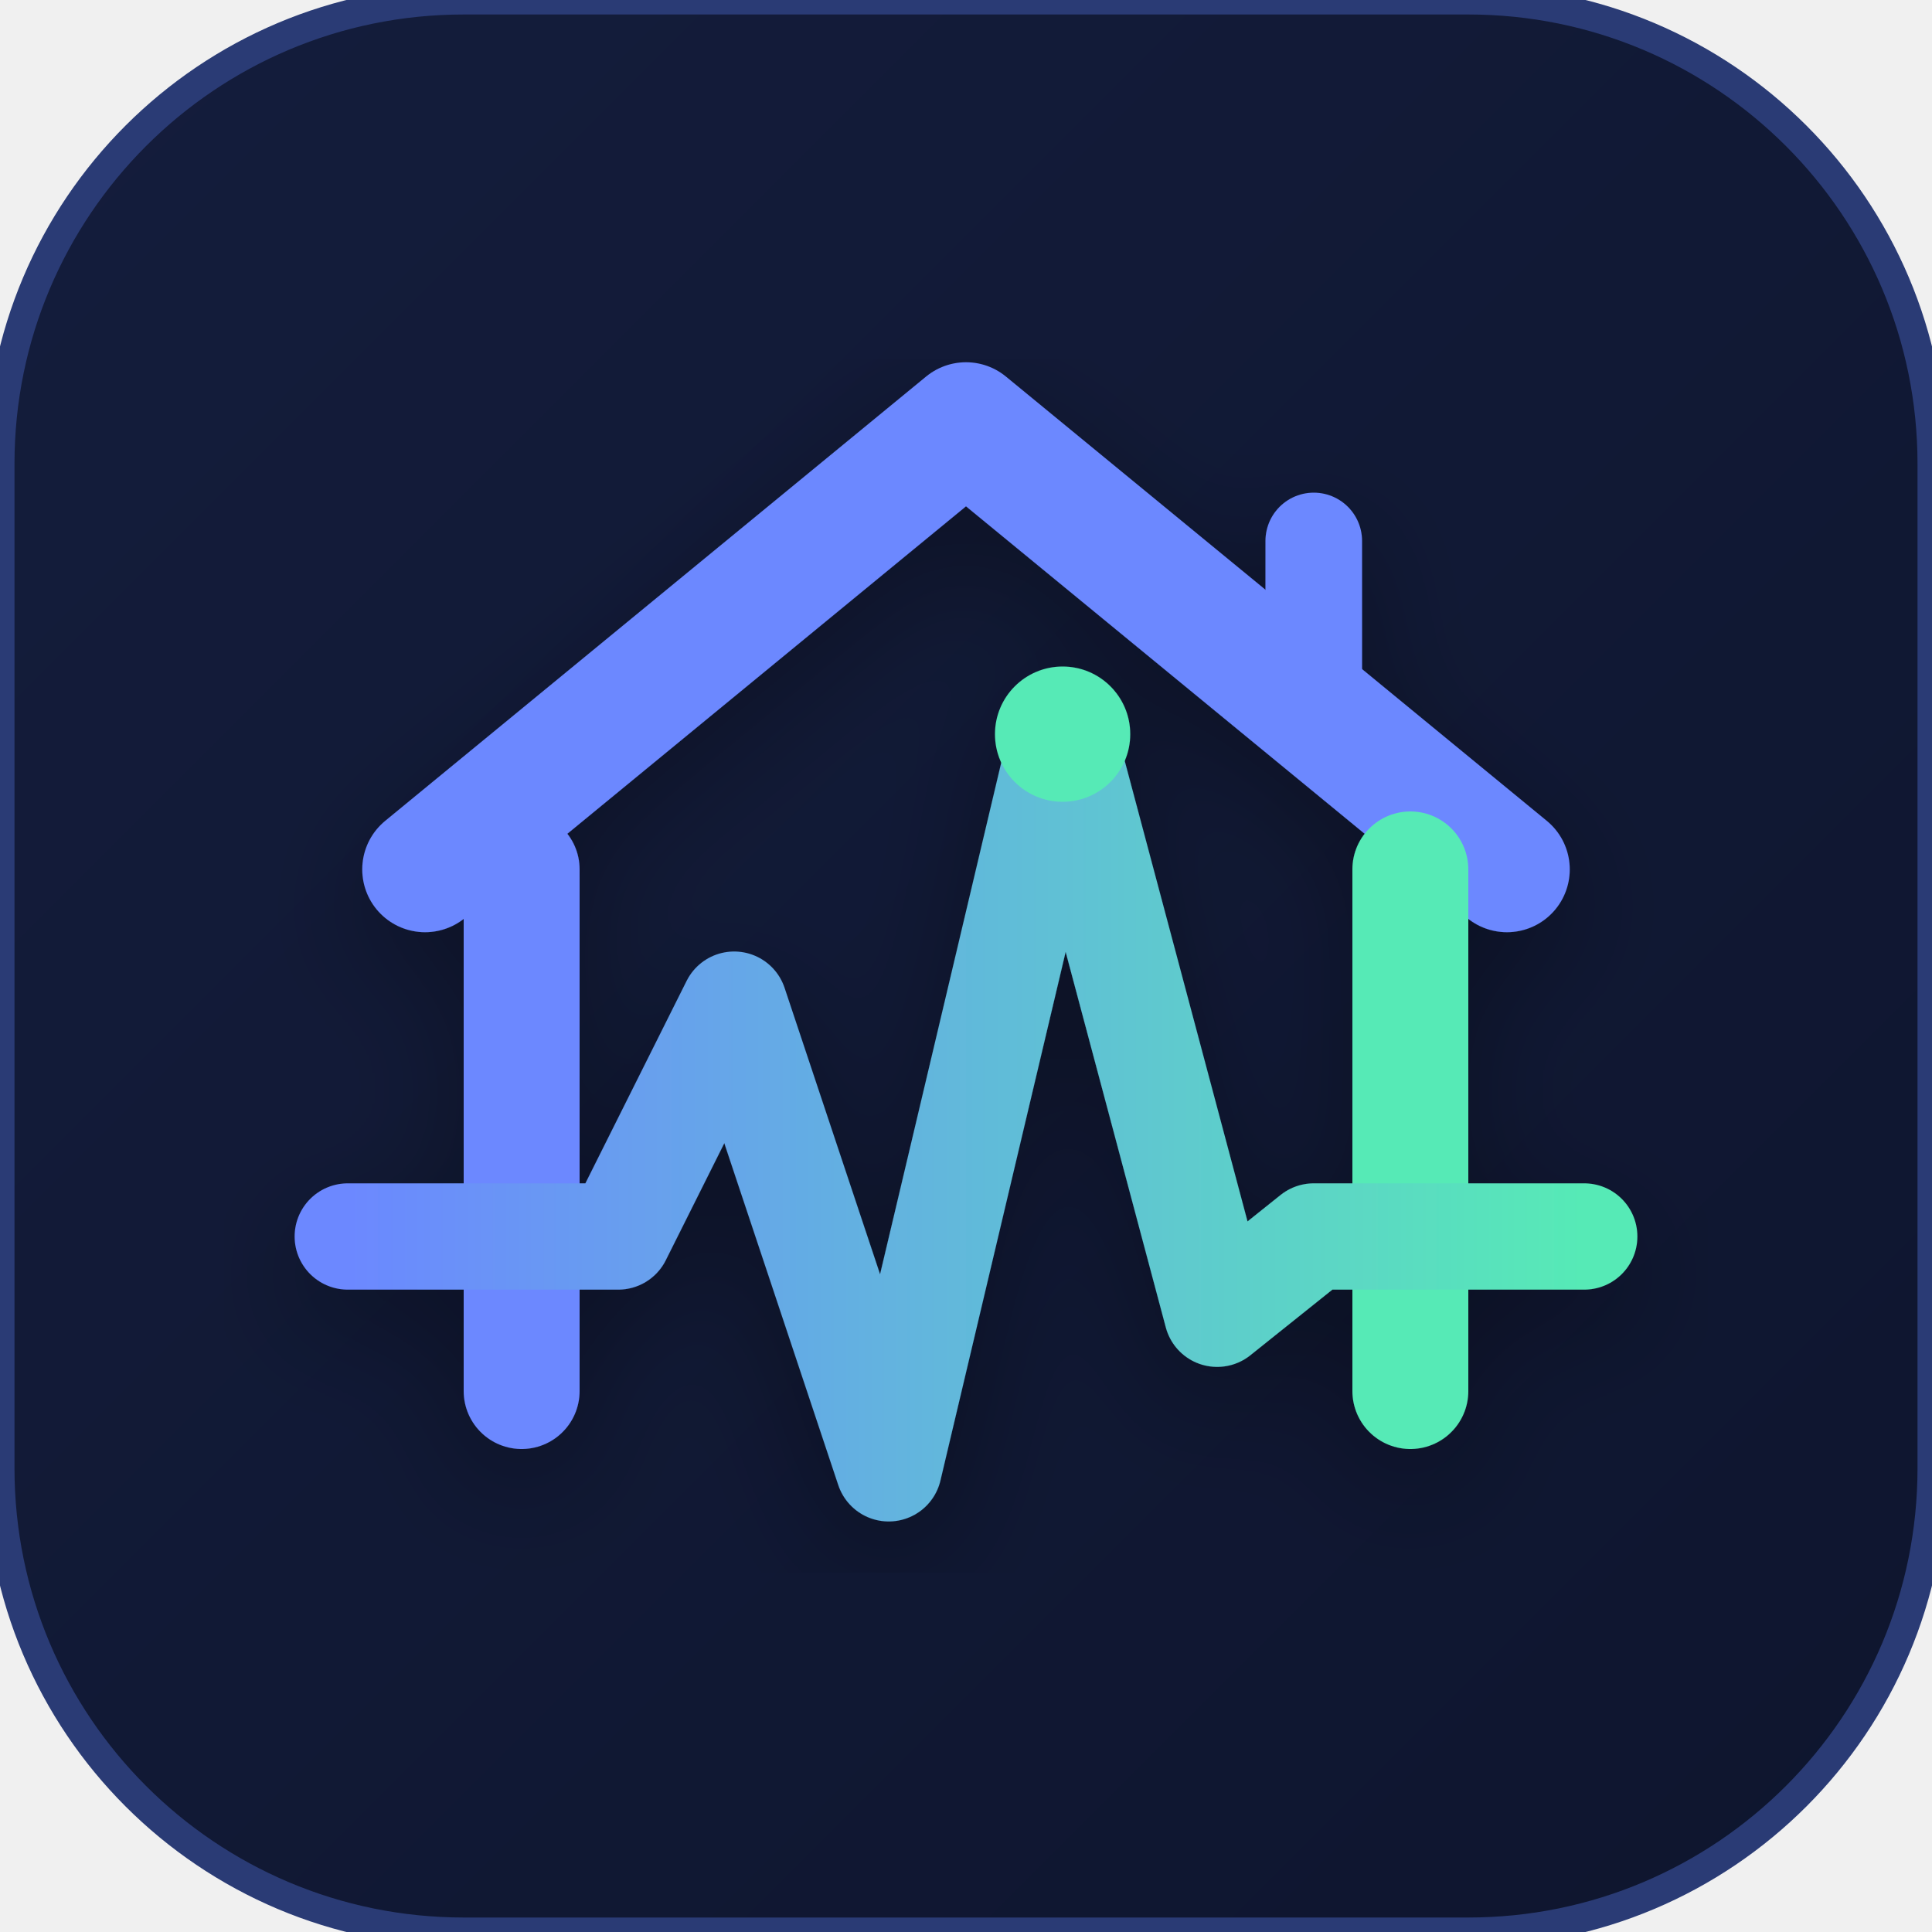
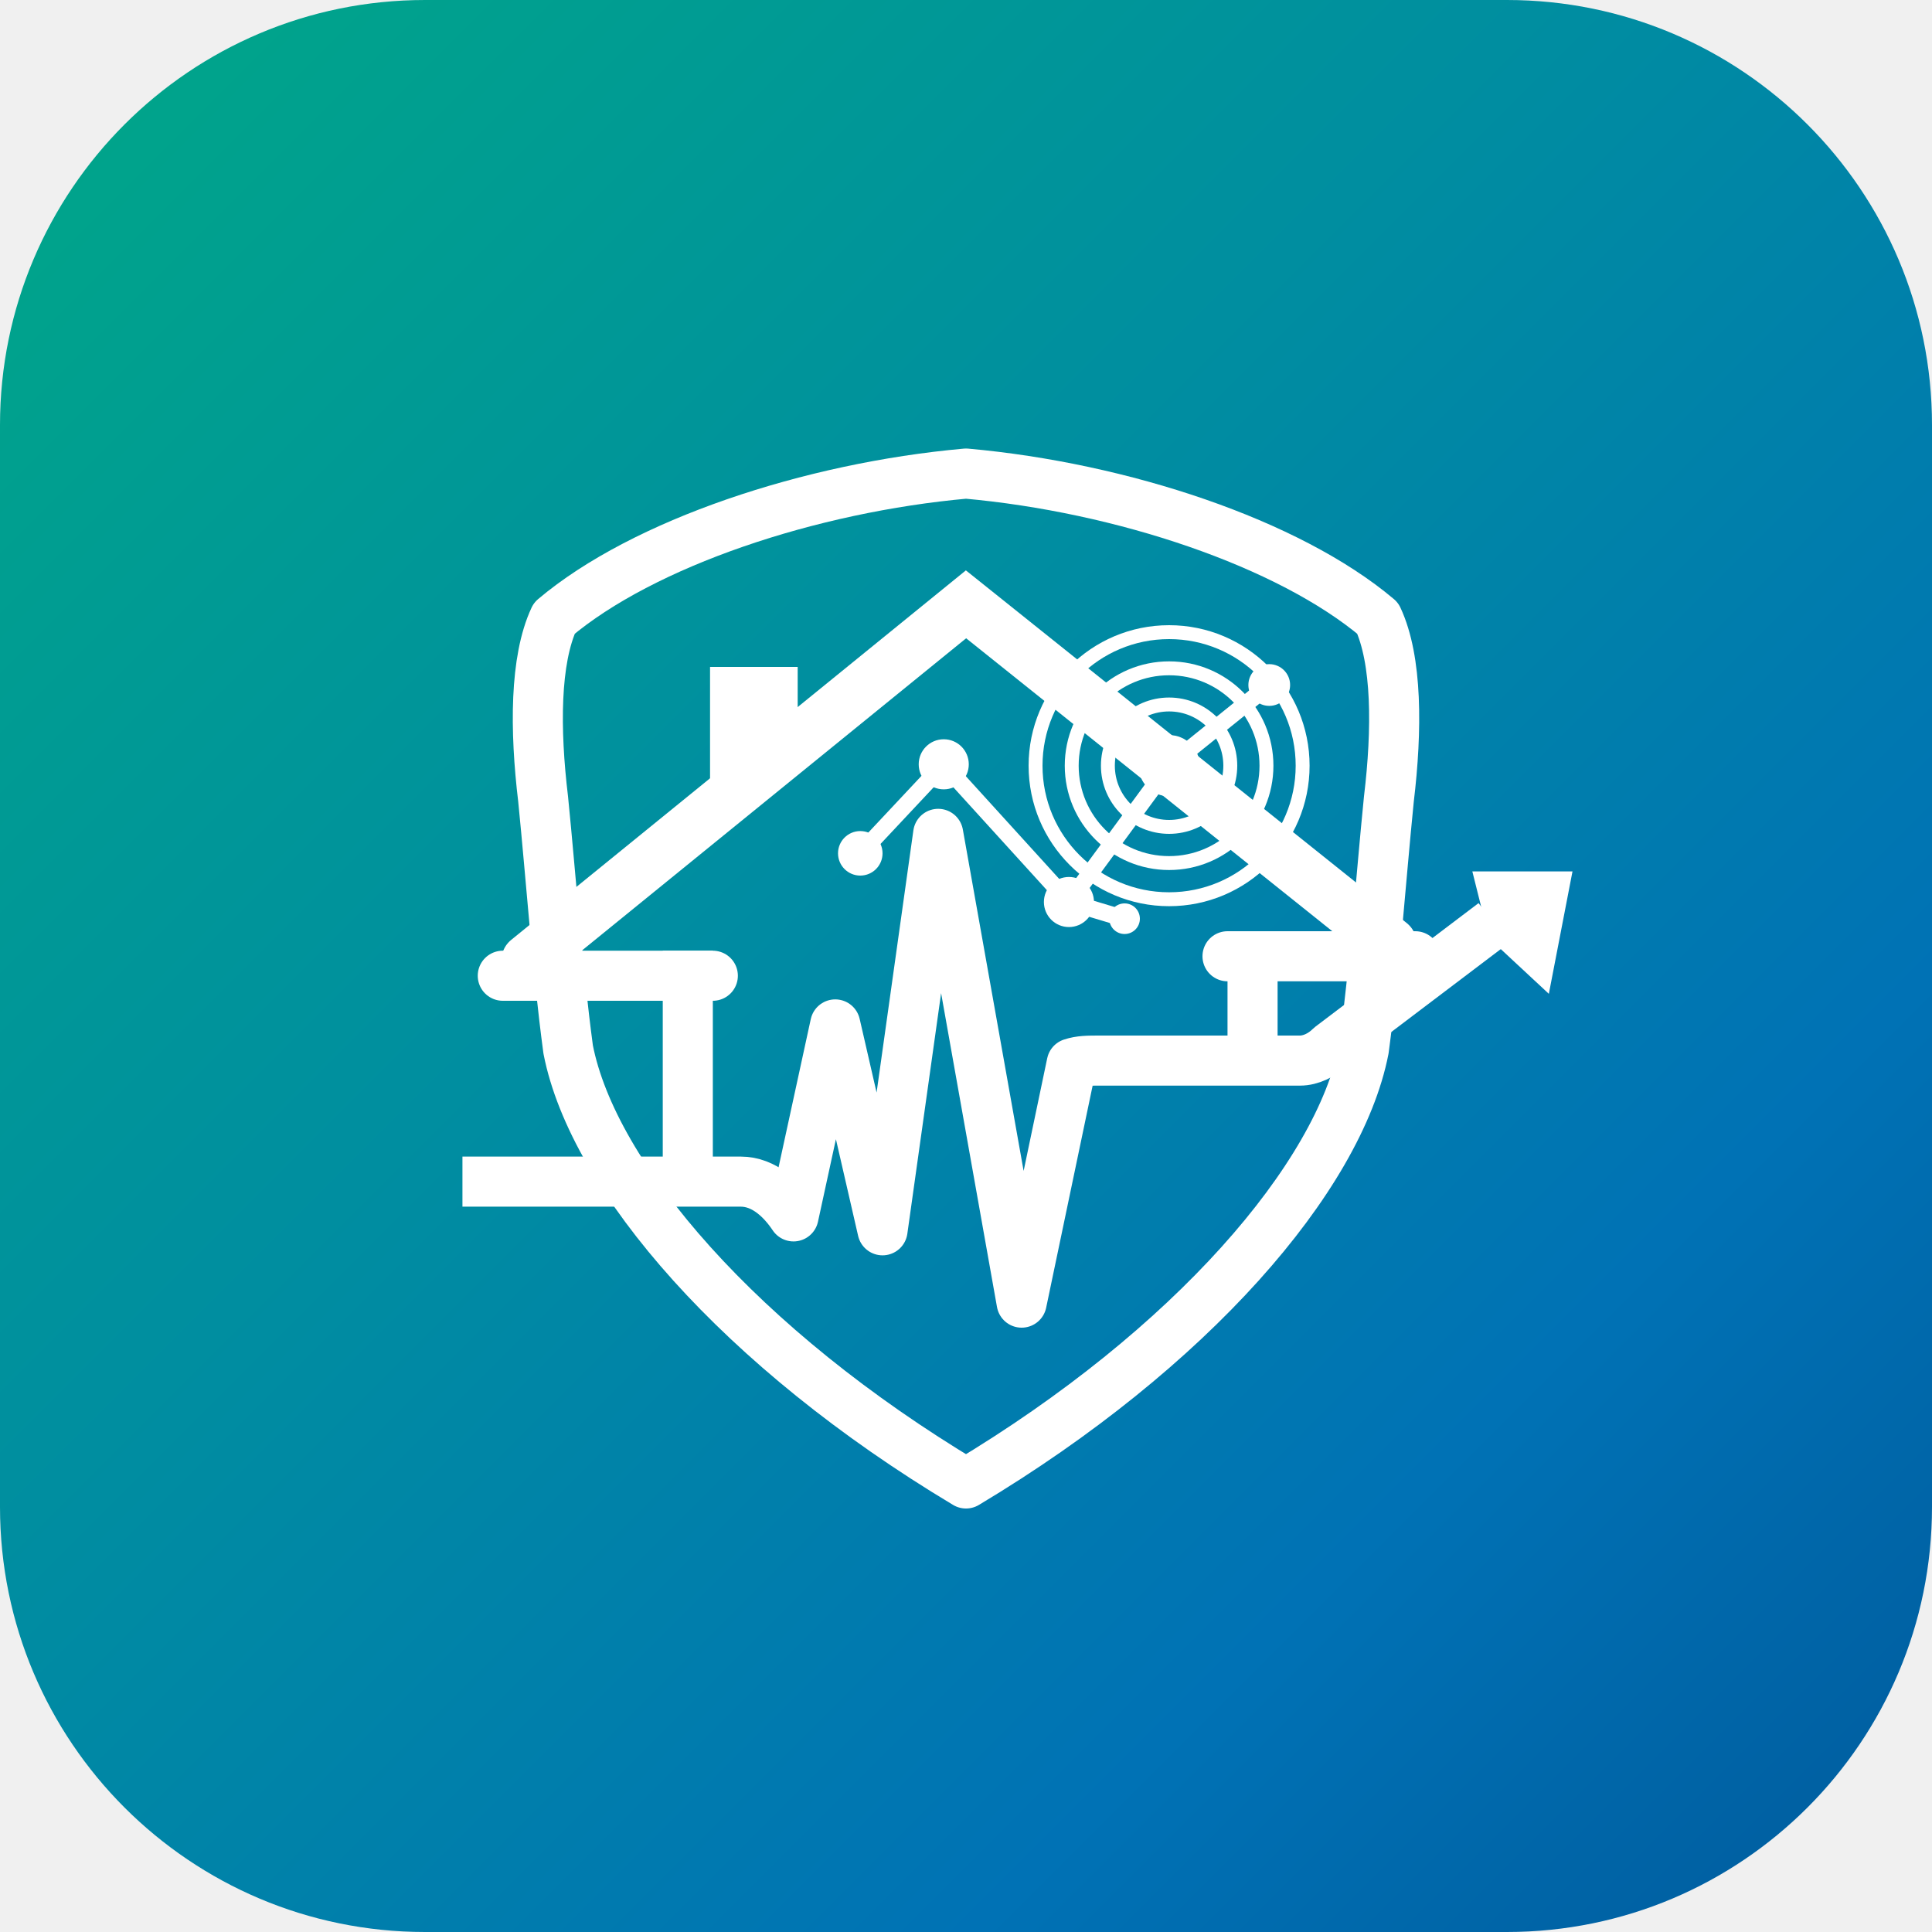
- <svg xmlns="http://www.w3.org/2000/svg" viewBox="0 0 100 100" fill="none">
+ <svg xmlns="http://www.w3.org/2000/svg" viewBox="0 0 1000 1000" width="1000" height="1000">
  <defs>
-     <linearGradient id="hpBadgeBg" x1="0%" y1="0%" x2="100%" y2="100%">
-       <stop offset="0%" stop-color="#141D3C" />
-       <stop offset="100%" stop-color="#0E152E" />
+     <linearGradient id="hpBrandGrad" x1="0%" y1="30%" x2="100%" y2="70%">
+       <stop offset="0%" stop-color="#0066B3" />
+       <stop offset="25%" stop-color="#007BC7" />
+       <stop offset="50%" stop-color="#0096AD" />
+       <stop offset="75%" stop-color="#00A78E" />
+       <stop offset="100%" stop-color="#00B388" />
    </linearGradient>
-     <linearGradient id="hpPulseGlow" x1="0%" y1="0%" x2="100%" y2="0%">
-       <stop offset="0%" stop-color="#6C88FF" />
-       <stop offset="100%" stop-color="#57EAB6" />
+     <linearGradient id="hpDarkGrad" x1="0%" y1="30%" x2="100%" y2="70%">
+       <stop offset="0%" stop-color="#38BDF8" />
+       <stop offset="35%" stop-color="#22D3EE" />
+       <stop offset="70%" stop-color="#2DD4BF" />
+       <stop offset="100%" stop-color="#34D399" />
    </linearGradient>
-     <filter id="hpShadow" x="-10%" y="-10%" width="120%" height="120%">
-       <feDropShadow dx="0" dy="2" stdDeviation="3" flood-color="#000000" flood-opacity="0.3" />
-     </filter>
+     <linearGradient id="hpSquircleGrad" x1="0%" y1="0%" x2="100%" y2="100%">
+       <stop offset="0%" stop-color="#00A887" />
+       <stop offset="40%" stop-color="#008EA0" />
+       <stop offset="75%" stop-color="#0072B5" />
+       <stop offset="100%" stop-color="#005A9C" />
+     </linearGradient>
  </defs>
-   <rect width="100" height="100" rx="24" fill="url(#hpBadgeBg)" stroke="#2A3B75" stroke-width="1.5" />
-   <g filter="url(#hpShadow)">
-     <path d="M 22 45 L 50 22 L 78 45" stroke="#6C88FF" stroke-width="6.5" stroke-linecap="round" stroke-linejoin="round" />
-     <path d="M 68 28 V 37" stroke="#6C88FF" stroke-width="5" stroke-linecap="round" />
-     <path d="M 27 45 V 72" stroke="#6C88FF" stroke-width="6" stroke-linecap="round" />
-     <path d="M 73 45 V 72" stroke="#57EAB6" stroke-width="6" stroke-linecap="round" />
-     <path d="M 18 64 L 32 64 L 38 52 L 46 76 L 55 38 L 63 68 L 68 64 L 82 64" stroke="url(#hpPulseGlow)" stroke-width="5.5" stroke-linecap="round" stroke-linejoin="round" />
-     <circle cx="55" cy="38" r="3.5" fill="#57EAB6" />
+   <rect width="1000" height="1000" rx="220" fill="url(#hpSquircleGrad)" />
+   <g transform="translate(140, 140) scale(0.72)">
+     <path d="M 500 146 C 388 156 268 196 204 250 C 190 280 190 330 196 380 C 202 440 206 500 214 560 C 232 652 338 775 500 872 C 662 775 768 652 786 560 C 794 500 798 440 804 380 C 810 330 810 280 796 250 C 732 196 612 156 500 146 Z" fill="none" stroke="#FFFFFF" stroke-width="36" stroke-linejoin="round" stroke-linecap="round" />
+     <polygon points="316,285 379,285 379,350 316,396" fill="#FFFFFF" />
+     <polyline points="185,496 500,240 805,484" fill="none" stroke="#FFFFFF" stroke-width="38" stroke-linecap="round" stroke-linejoin="miter" stroke-miterlimit="4" />
+     <line x1="167" y1="507" x2="318" y2="507" stroke="#FFFFFF" stroke-width="36" stroke-linecap="round" />
+     <line x1="300" y1="507" x2="300" y2="624" stroke="#FFFFFF" stroke-width="36" stroke-linecap="square" />
+     <line x1="823" y1="493" x2="688" y2="493" stroke="#FFFFFF" stroke-width="36" stroke-linecap="round" />
+     <line x1="706" y1="493" x2="706" y2="540" stroke="#FFFFFF" stroke-width="36" stroke-linecap="square" />
+     <g fill="none" stroke="#FFFFFF" stroke-width="10" stroke-linecap="round">
+       <circle cx="646" cy="356" r="44" />
+       <circle cx="646" cy="356" r="70" />
+       <circle cx="646" cy="356" r="96" />
+     </g>
+     <circle cx="646" cy="356" r="22" fill="#FFFFFF" />
+     <g stroke="#FFFFFF" stroke-width="12" stroke-linecap="round" stroke-linejoin="round">
+       <line x1="424" y1="419" x2="484" y2="355" />
+       <line x1="484" y1="355" x2="574" y2="454" />
+       <line x1="574" y1="454" x2="614" y2="466" />
+       <line x1="574" y1="454" x2="646" y2="356" />
+       <line x1="646" y1="356" x2="718" y2="298" />
+     </g>
+     <g fill="#FFFFFF">
+       <circle cx="424" cy="419" r="16" />
+       <circle cx="484" cy="355" r="18" />
+       <circle cx="574" cy="454" r="18" />
+       <circle cx="614" cy="466" r="11" />
+       <circle cx="718" cy="298" r="15" />
+     </g>
+     <path d="M 156 655 L 338 655 C 355 655 368 668 376 680 L 406 542 L 440 690 L 480 405 L 540 742 L 576 570 C 582 568 588 568 596 568 L 740 568 C 748 568 756 564 762 558 L 865 480" fill="none" stroke="#FFFFFF" stroke-width="36" stroke-linecap="square" stroke-linejoin="round" />
+     <polygon points="936,432 864,432 876,480 919,520" fill="#FFFFFF" />
  </g>
</svg>
